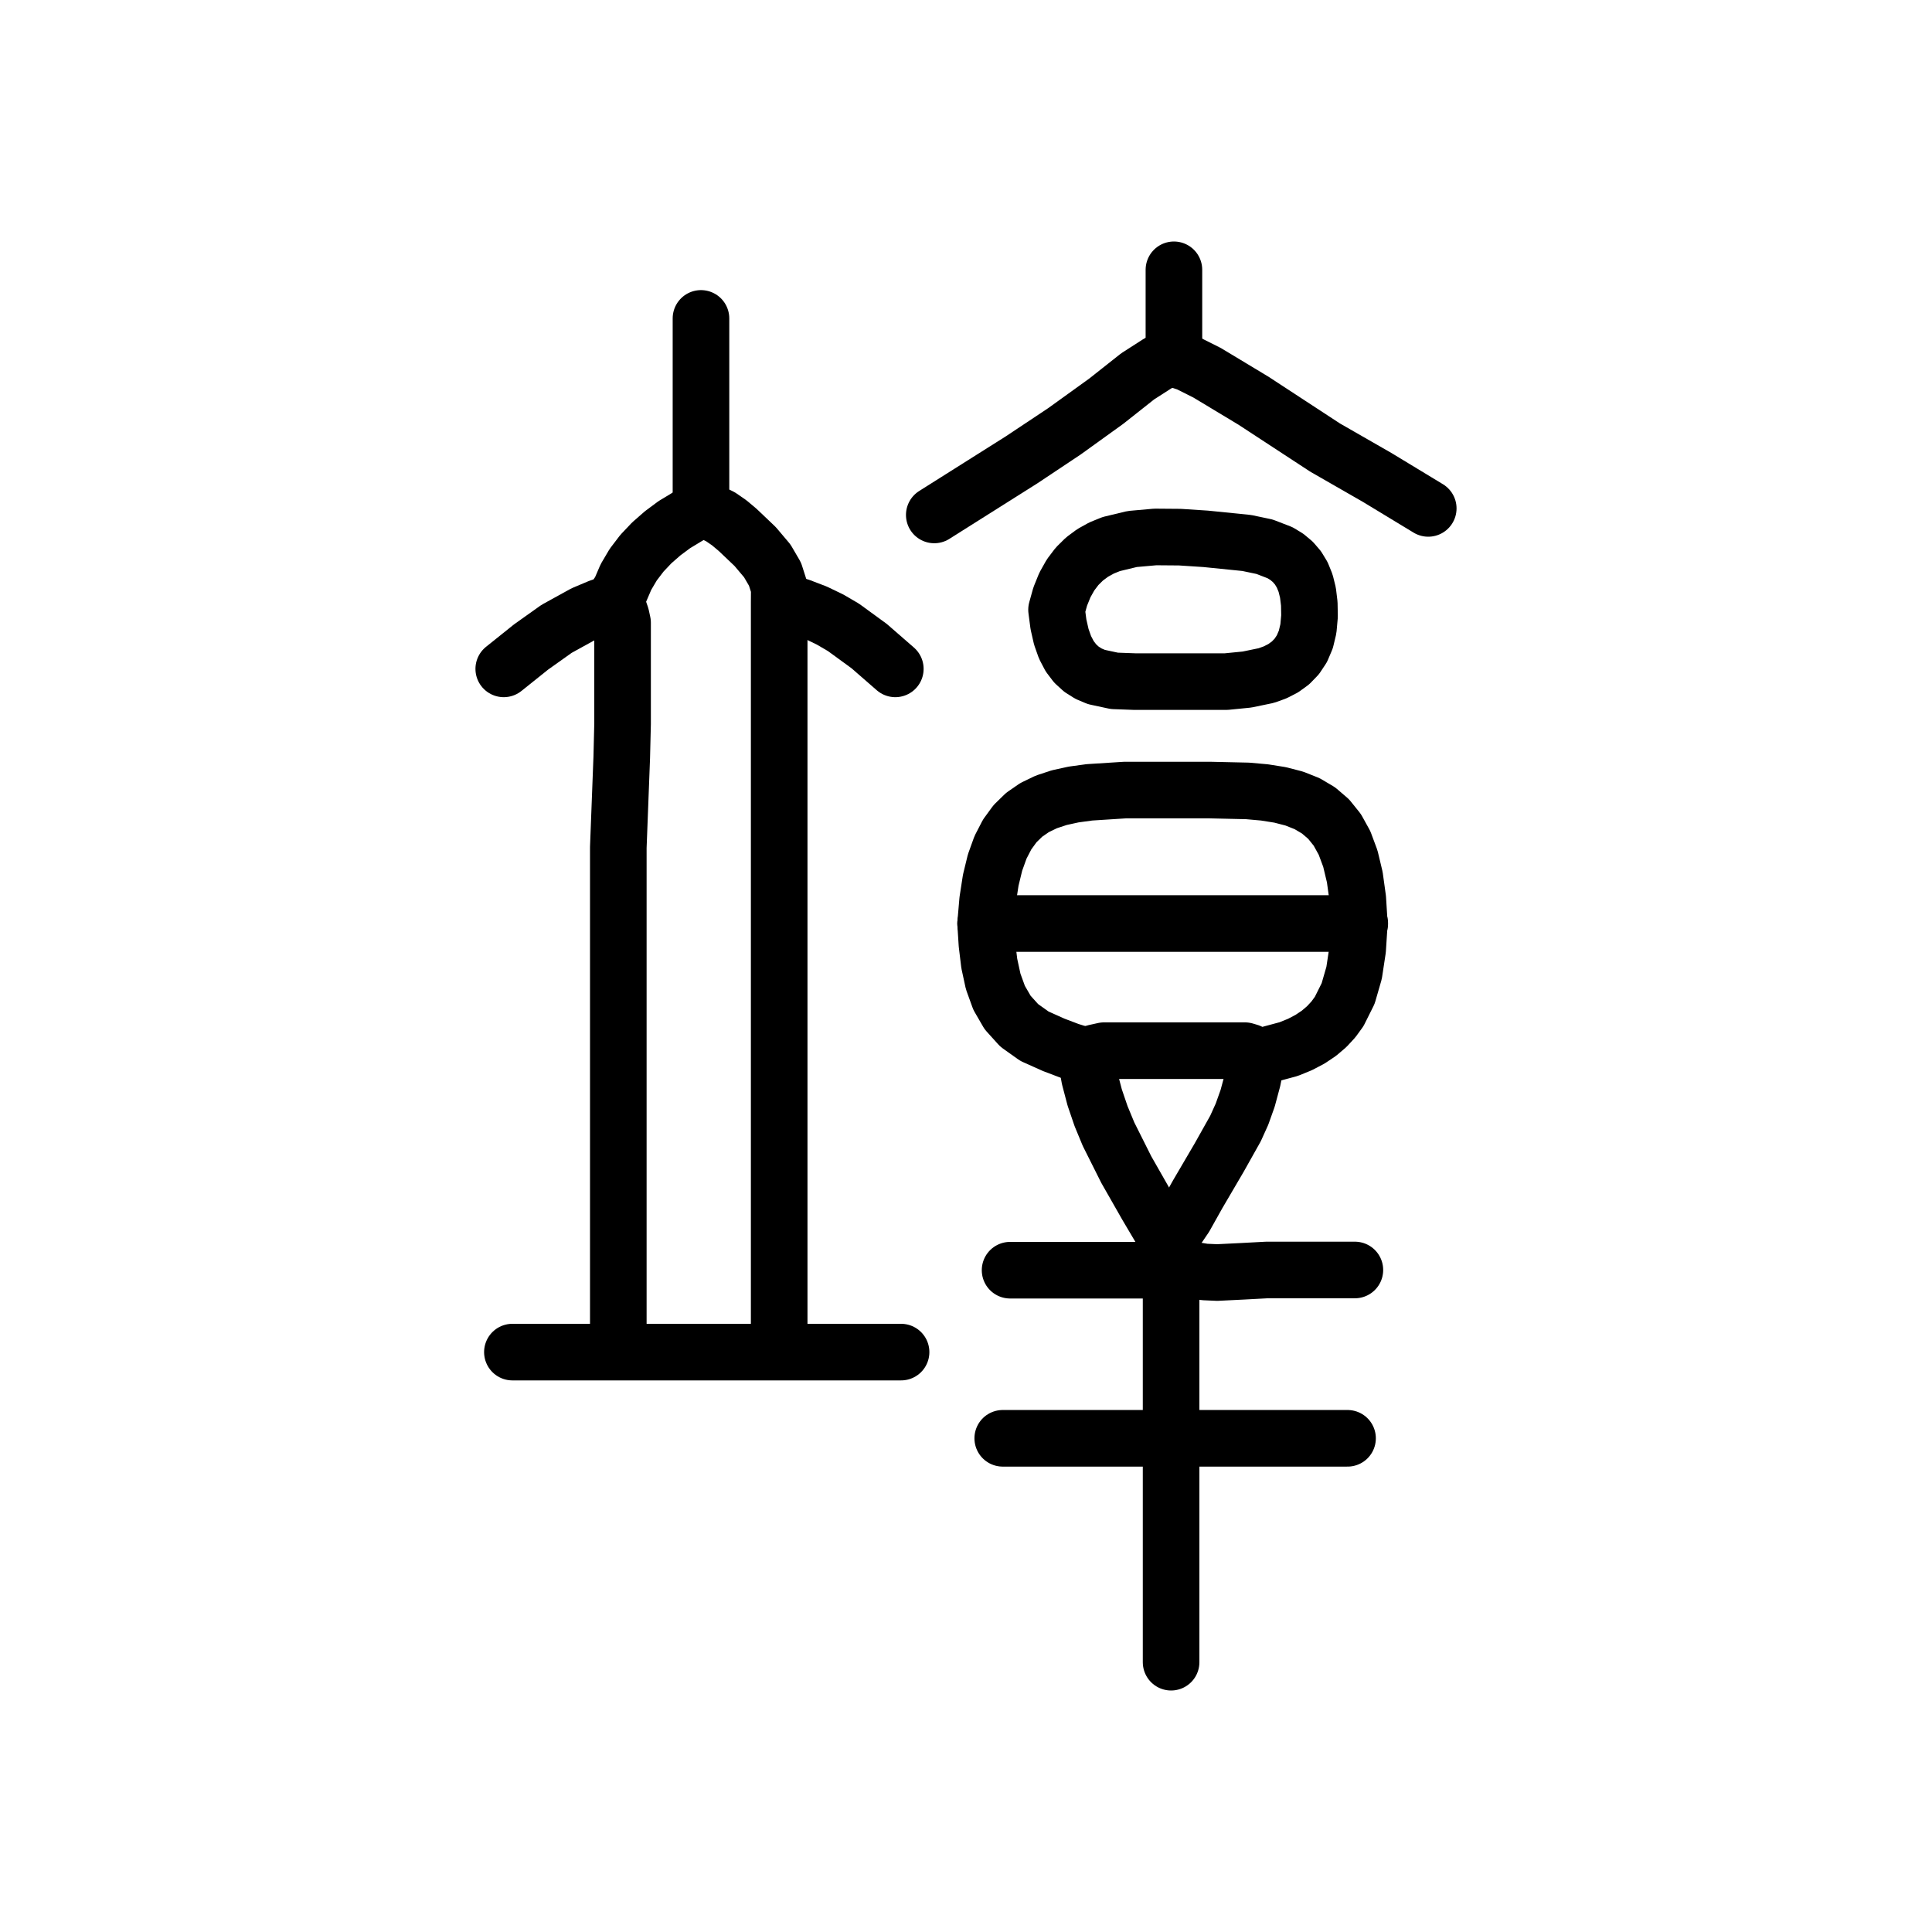
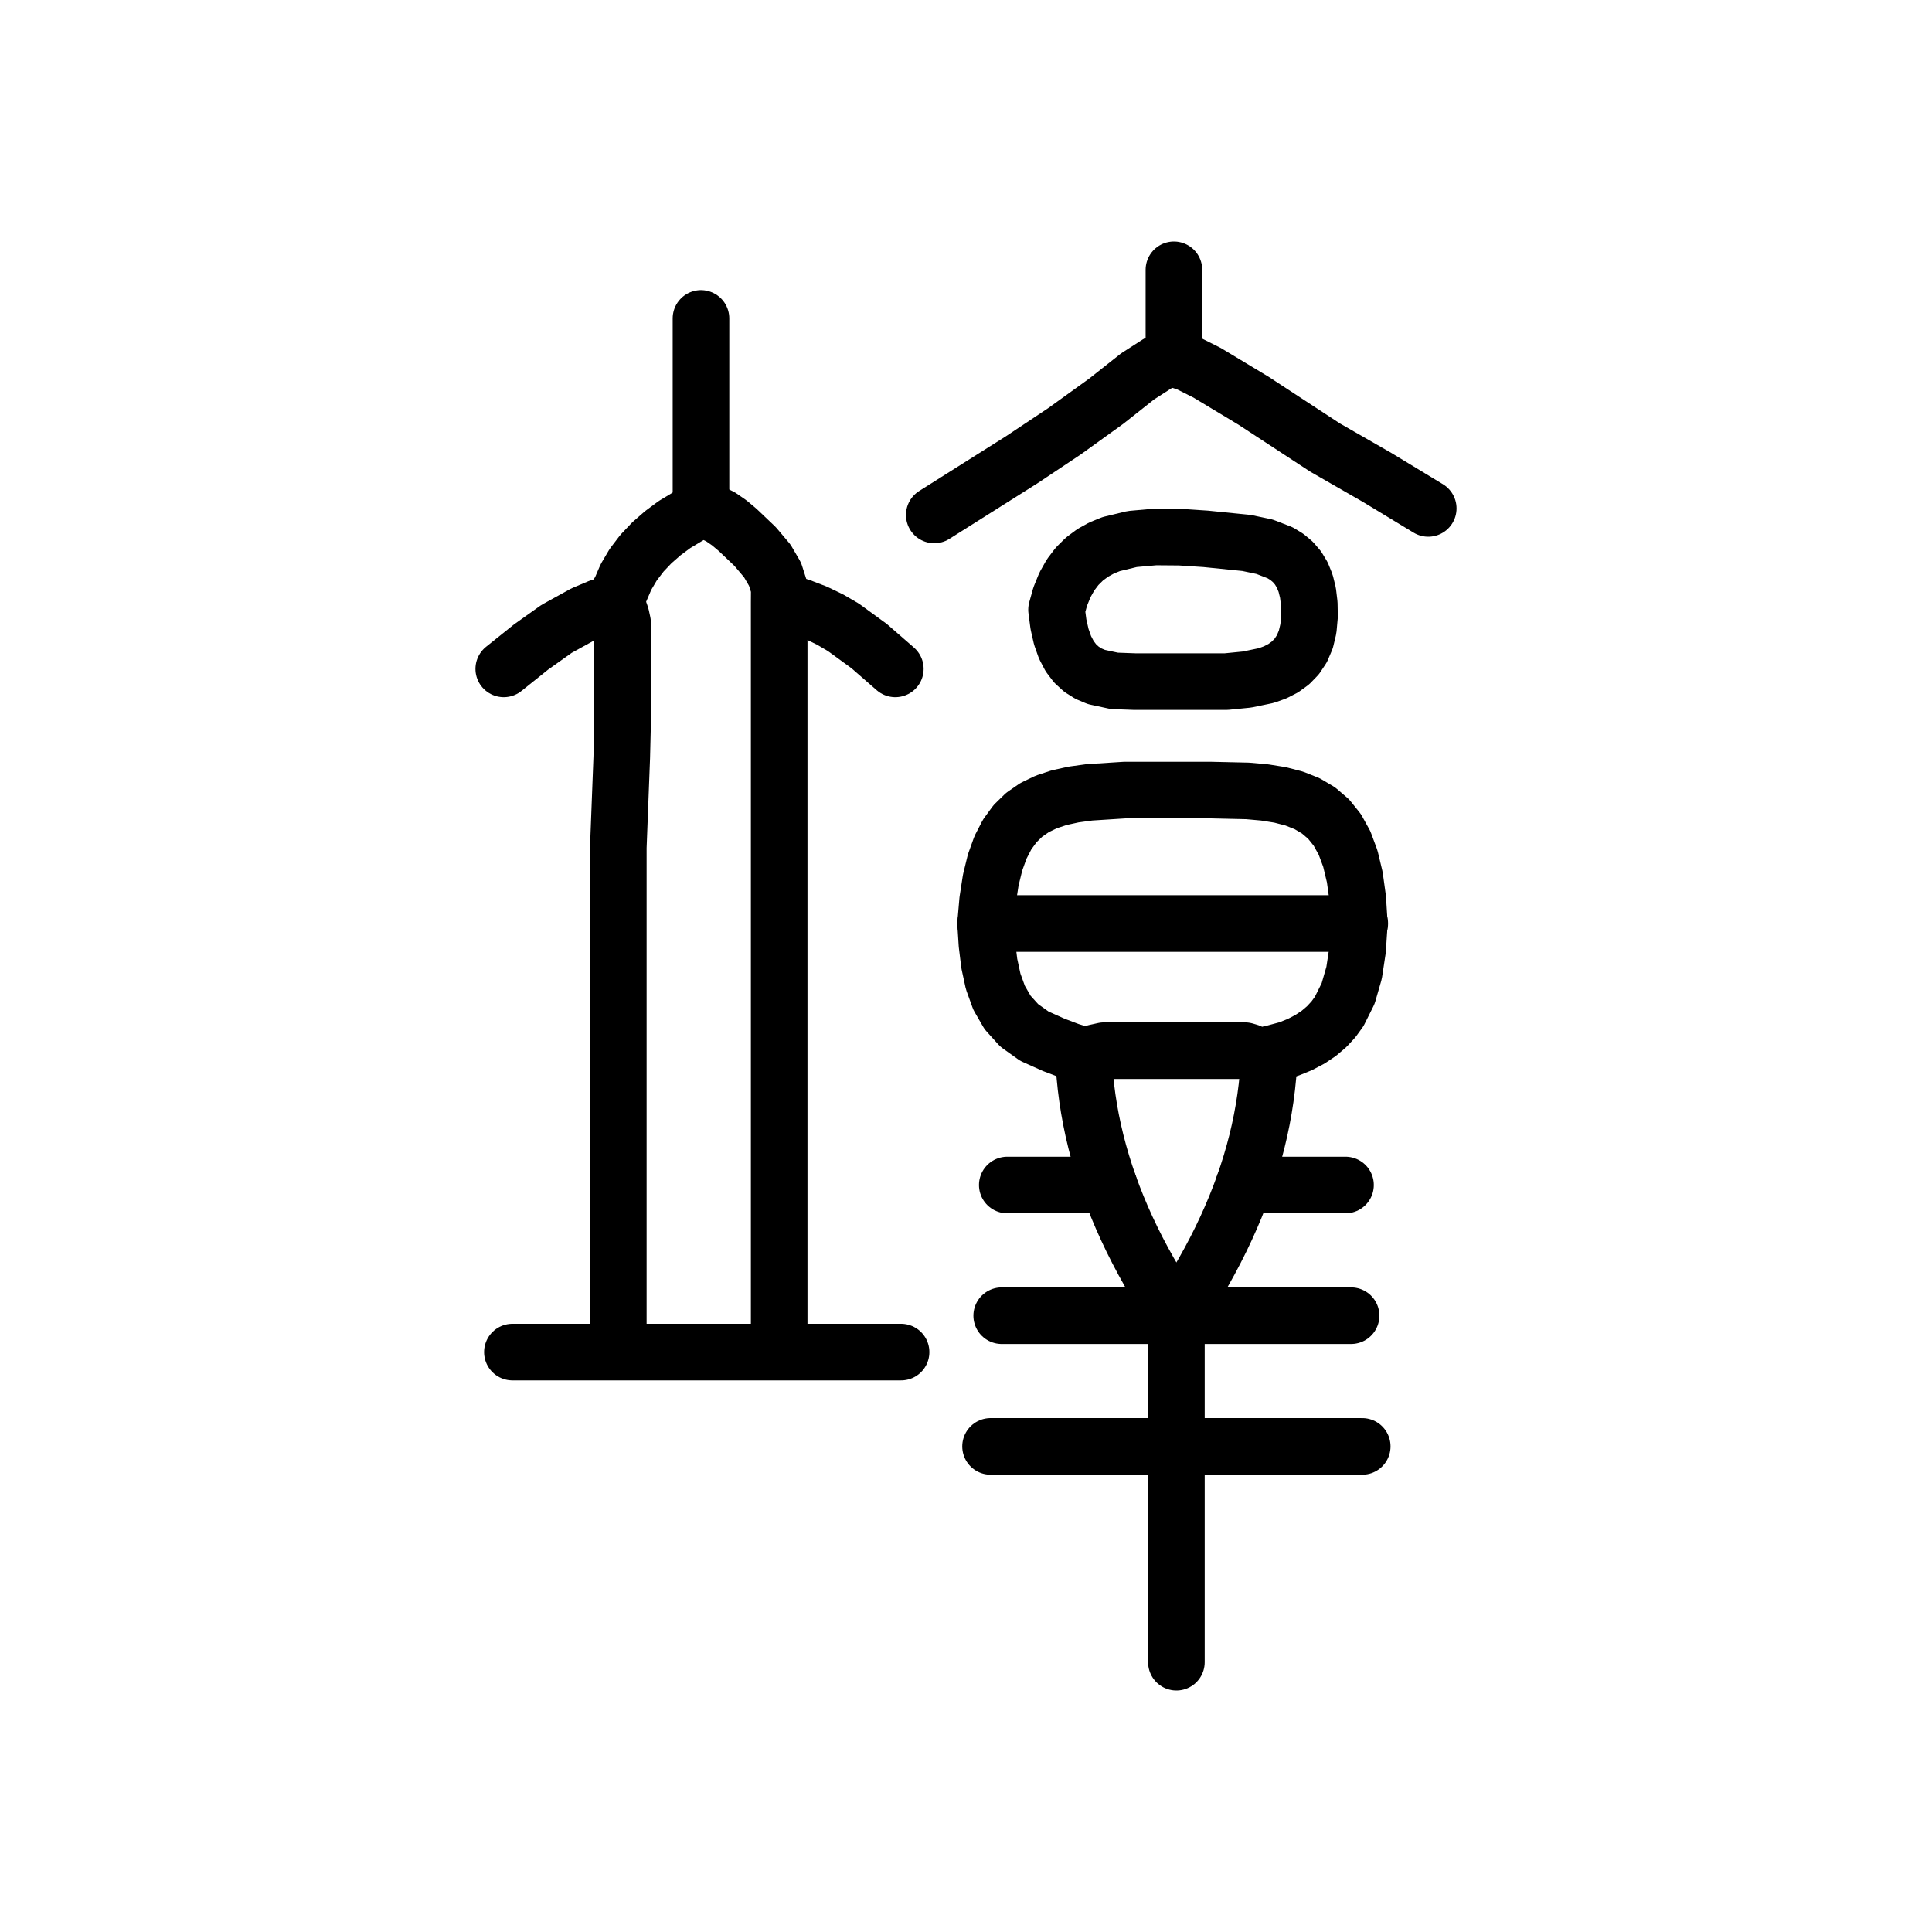
<svg xmlns="http://www.w3.org/2000/svg" viewBox="0 0 1024 1024" data-codepoint="U+3EE0C" data-advance="1024" data-schema="seal-centerline-1">
  <g transform="matrix(1 0 0 -1 0 832)" fill="none" stroke="#000" stroke-width="30" stroke-linecap="round" stroke-linejoin="round">
    <path id="stroke-1" d="M 326.515 513.133 L 317.558 510.073 L 309.463 506.663 L 295.003 498.696 L 281.421 489.035 L 267.0 477.483" />
    <path id="stroke-2" d="M 327.715 117.233 L 327.715 239.194 L 327.715 334.831 L 327.715 382.812 L 329.542 430.584 L 329.976 448.375 L 329.976 466.247 L 329.976 501.954 L 329.211 505.476 L 328.113 508.654 L 326.955 511.689 L 326.265 514.787 L 327.267 516.872 L 328.675 518.973 L 331.758 526.158 L 335.644 532.746 L 340.243 538.776 L 345.465 544.291 L 351.219 549.33 L 357.414 553.933 L 370.77 561.996 L 376.663 560.587 L 381.852 558.115 L 386.56 554.864 L 391.01 551.117 L 400.242 542.332 L 406.666 534.73 L 410.768 527.694 L 413.033 520.607 L 412.982 512.853 L 412.982 503.815 L 412.982 479.424 L 412.982 419.293 L 412.982 268.17 L 412.982 117.233" />
    <path id="stroke-3" d="M 371.532 561.916 L 371.532 663.236" />
    <path id="stroke-4" d="M 415.022 513.133 L 424.07 510.469 L 432.306 507.314 L 439.907 503.656 L 447.049 499.486 L 460.657 489.569 L 474.537 477.483" />
    <path id="stroke-5" d="M 522.401 342.521 L 720.708 342.521" />
-     <path id="stroke-6" d="M 575.542 271.493 L 577.504 260.634 L 580.211 250.323 L 583.585 240.437 L 587.55 230.854 L 596.943 212.109 L 607.774 193.109 L 615.876 179.404 L 618.748 172.515 L 620.704 164.221 L 620.704 69.65 L 620.704 -49.0" />
-     <path id="stroke-7" d="M 619.611 176.212 L 624.22 181.323 L 628.064 186.984 L 634.821 199.054 L 646.241 218.544 L 654.828 233.85 L 658.275 241.463 L 661.274 249.867 L 663.91 259.673 L 666.271 271.493" />
+     <path id="stroke-6" d="M 623.515 134.652 L 619.693 140.424 L 616.025 146.197 L 612.51 151.97 L 609.15 157.742 L 605.944 163.515 L 602.891 169.288 L 599.993 175.06 L 597.248 180.833 L 594.657 186.606 L 592.22 192.378 L 589.938 198.151 L 587.809 203.924 L 585.833 209.696 L 584.012 215.469 L 582.345 221.242 L 580.831 227.015 L 579.472 232.787 L 578.266 238.56 L 577.215 244.333 L 576.317 250.105 L 575.573 255.878 L 574.983 261.651 L 574.547 267.423 L 574.265 273.196" />
+     <path id="stroke-7" d="M 623.515 134.652 L 627.337 140.424 L 631.005 146.197 L 634.519 151.97 L 637.879 157.742 L 641.086 163.515 L 644.138 169.288 L 647.037 175.06 L 649.781 180.833 L 652.372 186.606 L 654.809 192.378 L 657.092 198.151 L 659.221 203.924 L 661.196 209.696 L 663.017 215.469 L 664.685 221.242 L 666.198 227.015 L 667.558 232.787 L 668.763 238.56 L 669.815 244.333 L 670.713 250.105 L 671.457 255.878 L 672.047 261.651 L 672.483 267.423 L 672.765 273.196" />
    <path id="stroke-8" d="M 622.203 642.225 L 622.203 689.0" />
    <path id="stroke-9" d="M 271.579 115.357 L 477.588 115.357" />
    <path id="stroke-10" d="M 495.183 559.071 L 541.402 588.23 L 564.139 603.366 L 586.339 619.356 L 602.979 632.517 L 613.787 639.464 L 618.517 641.48 L 622.303 641.935 L 629.673 639.497 L 639.821 634.407 L 664.399 619.6 L 702.364 594.758 L 729.896 578.964 L 757.0 562.535" />
-     <path id="stroke-11" d="M 531.474 69.669 L 714.228 69.669" />
-     <path id="stroke-12" d="M 535.363 158.772 L 571.855 158.772 L 608.342 158.772 L 611.905 159.788 L 615.018 161.957 L 617.834 163.883 L 619.176 164.335 L 620.704 164.221 L 625.973 160.92 L 632.011 158.871 L 638.458 157.824 L 645.162 157.53 L 658.721 158.2 L 671.455 158.884 L 718.116 158.884" />
+     <path id="stroke-11" d="M 587.809 203.924 L 533.88 203.924" />
+     <path id="stroke-12" d="M 659.221 203.924 L 713.15 203.924" />
    <path id="stroke-13" d="M 559.989 508.831 L 561.005 501.095 L 562.515 494.463 L 564.503 488.85 L 566.956 484.174 L 569.859 480.351 L 573.197 477.299 L 576.957 474.934 L 581.125 473.173 L 590.624 471.131 L 601.581 470.729 L 627.409 470.729 L 649.861 470.729 L 660.925 471.828 L 671.194 473.953 L 675.871 475.647 L 680.158 477.848 L 683.989 480.624 L 687.3 484.038 L 690.028 488.157 L 692.109 493.045 L 693.478 498.769 L 694.07 505.394 L 693.95 512.02 L 693.247 517.842 L 691.99 522.916 L 690.211 527.299 L 687.939 531.046 L 685.204 534.214 L 682.037 536.86 L 678.469 539.038 L 670.247 542.22 L 660.78 544.208 L 639.081 546.404 L 625.396 547.297 L 612.324 547.401 L 600.1 546.313 L 588.961 543.629 L 583.872 541.561 L 579.143 538.943 L 574.804 535.723 L 570.885 531.851 L 567.414 527.276 L 564.421 521.949 L 561.936 515.817 L 559.989 508.831" />
-     <path id="stroke-14" d="M 522.401 342.521 L 523.46 354.75 L 525.117 365.485 L 527.385 374.822 L 530.277 382.86 L 533.806 389.696 L 537.985 395.426 L 542.826 400.148 L 548.342 403.959 L 554.546 406.957 L 561.45 409.239 L 569.068 410.902 L 577.412 412.043 L 596.331 413.253 L 618.307 413.253 L 641.199 413.253 L 661.268 412.8 L 670.232 411.999 L 678.479 410.687 L 686.002 408.741 L 692.798 406.039 L 698.863 402.458 L 704.192 397.876 L 708.78 392.172 L 712.624 385.222 L 715.72 376.904 L 718.062 367.096 L 719.647 355.676 L 720.471 342.521 L 719.577 328.722 L 717.701 316.354 L 714.54 305.417 L 709.793 295.91 L 706.73 291.692 L 703.156 287.831 L 699.036 284.327 L 694.329 281.179 L 688.999 278.388 L 683.009 275.954 L 668.893 272.154 L 666.625 272.328 L 664.399 273.313 L 662.153 274.432 L 659.821 275.124 L 623.494 275.124 L 585.2 275.124 L 580.286 274.039 L 577.894 273.279 L 575.469 273.001 L 571.229 273.687 L 566.736 275.083 L 558.491 278.209 L 548.26 282.799 L 540.208 288.535 L 534.062 295.336 L 529.55 303.123 L 526.401 311.815 L 524.341 321.332 L 523.098 331.594 L 522.401 342.521" />
+     <path id="stroke-14" d="M 522.401 342.521 L 523.46 354.75 L 525.117 365.485 L 527.385 374.822 L 530.277 382.86 L 533.806 389.696 L 537.985 395.426 L 542.826 400.148 L 548.342 403.959 L 554.546 406.957 L 561.45 409.239 L 569.068 410.902 L 577.412 412.043 L 596.331 413.253 L 618.307 413.253 L 641.199 413.253 L 661.268 412.8 L 670.232 411.999 L 678.479 410.687 L 686.002 408.741 L 692.798 406.039 L 698.863 402.458 L 704.192 397.876 L 708.78 392.172 L 712.624 385.222 L 715.72 376.904 L 718.062 367.096 L 719.647 355.676 L 720.471 342.521 L 719.577 328.722 L 717.701 316.354 L 714.54 305.417 L 709.793 295.91 L 706.73 291.692 L 703.156 287.831 L 699.036 284.327 L 694.329 281.179 L 688.999 278.388 L 683.009 275.954 L 672.765 273.196 L 668.893 272.154 L 666.625 272.328 L 664.399 273.313 L 662.153 274.432 L 659.821 275.124 L 623.494 275.124 L 585.2 275.124 L 580.286 274.039 L 577.894 273.279 L 575.469 273.001 L 574.265 273.196 L 571.229 273.687 L 566.736 275.083 L 558.491 278.209 L 548.26 282.799 L 540.208 288.535 L 534.062 295.336 L 529.55 303.123 L 526.401 311.815 L 524.341 321.332 L 523.098 331.594 L 522.401 342.521" />
+     <path id="stroke-15" d="M 623.515 134.652 L 623.515 -49" />
+     <path id="stroke-16" d="M 530.925 134.652 L 716.105 134.652" />
+     <path id="stroke-17" d="M 525.015 65.38 L 722.015 65.38" />
  </g>
</svg>
